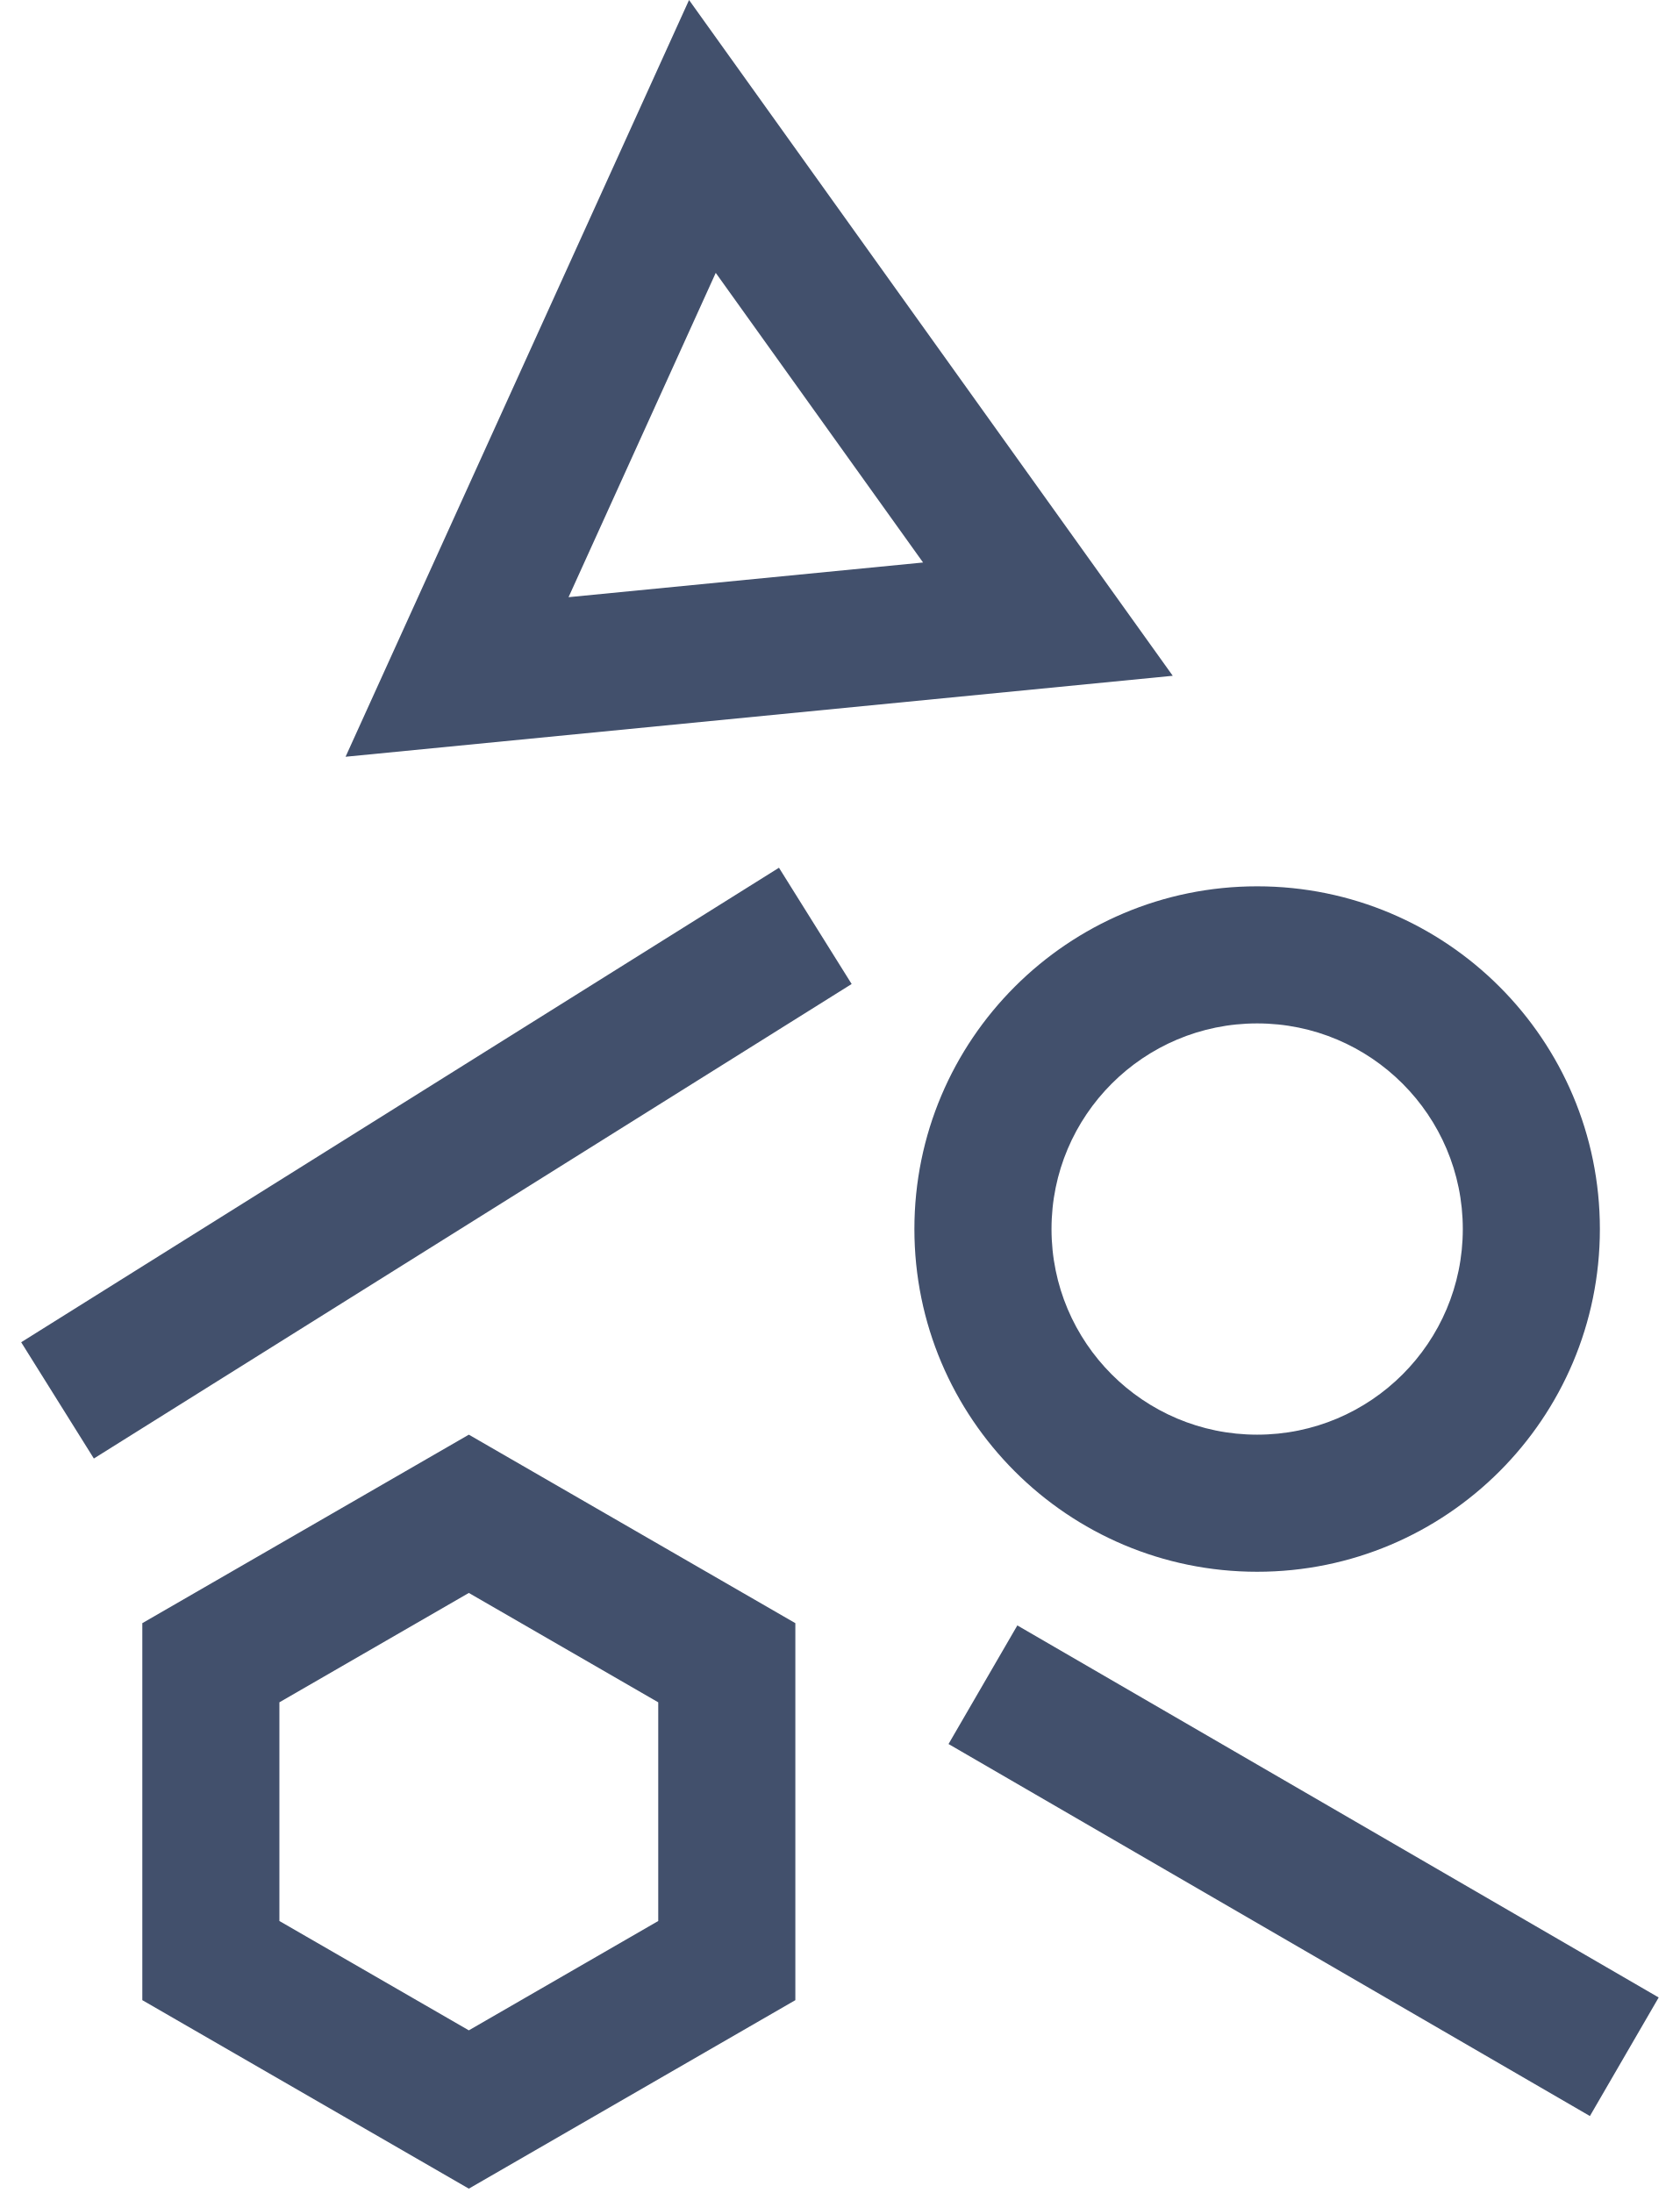
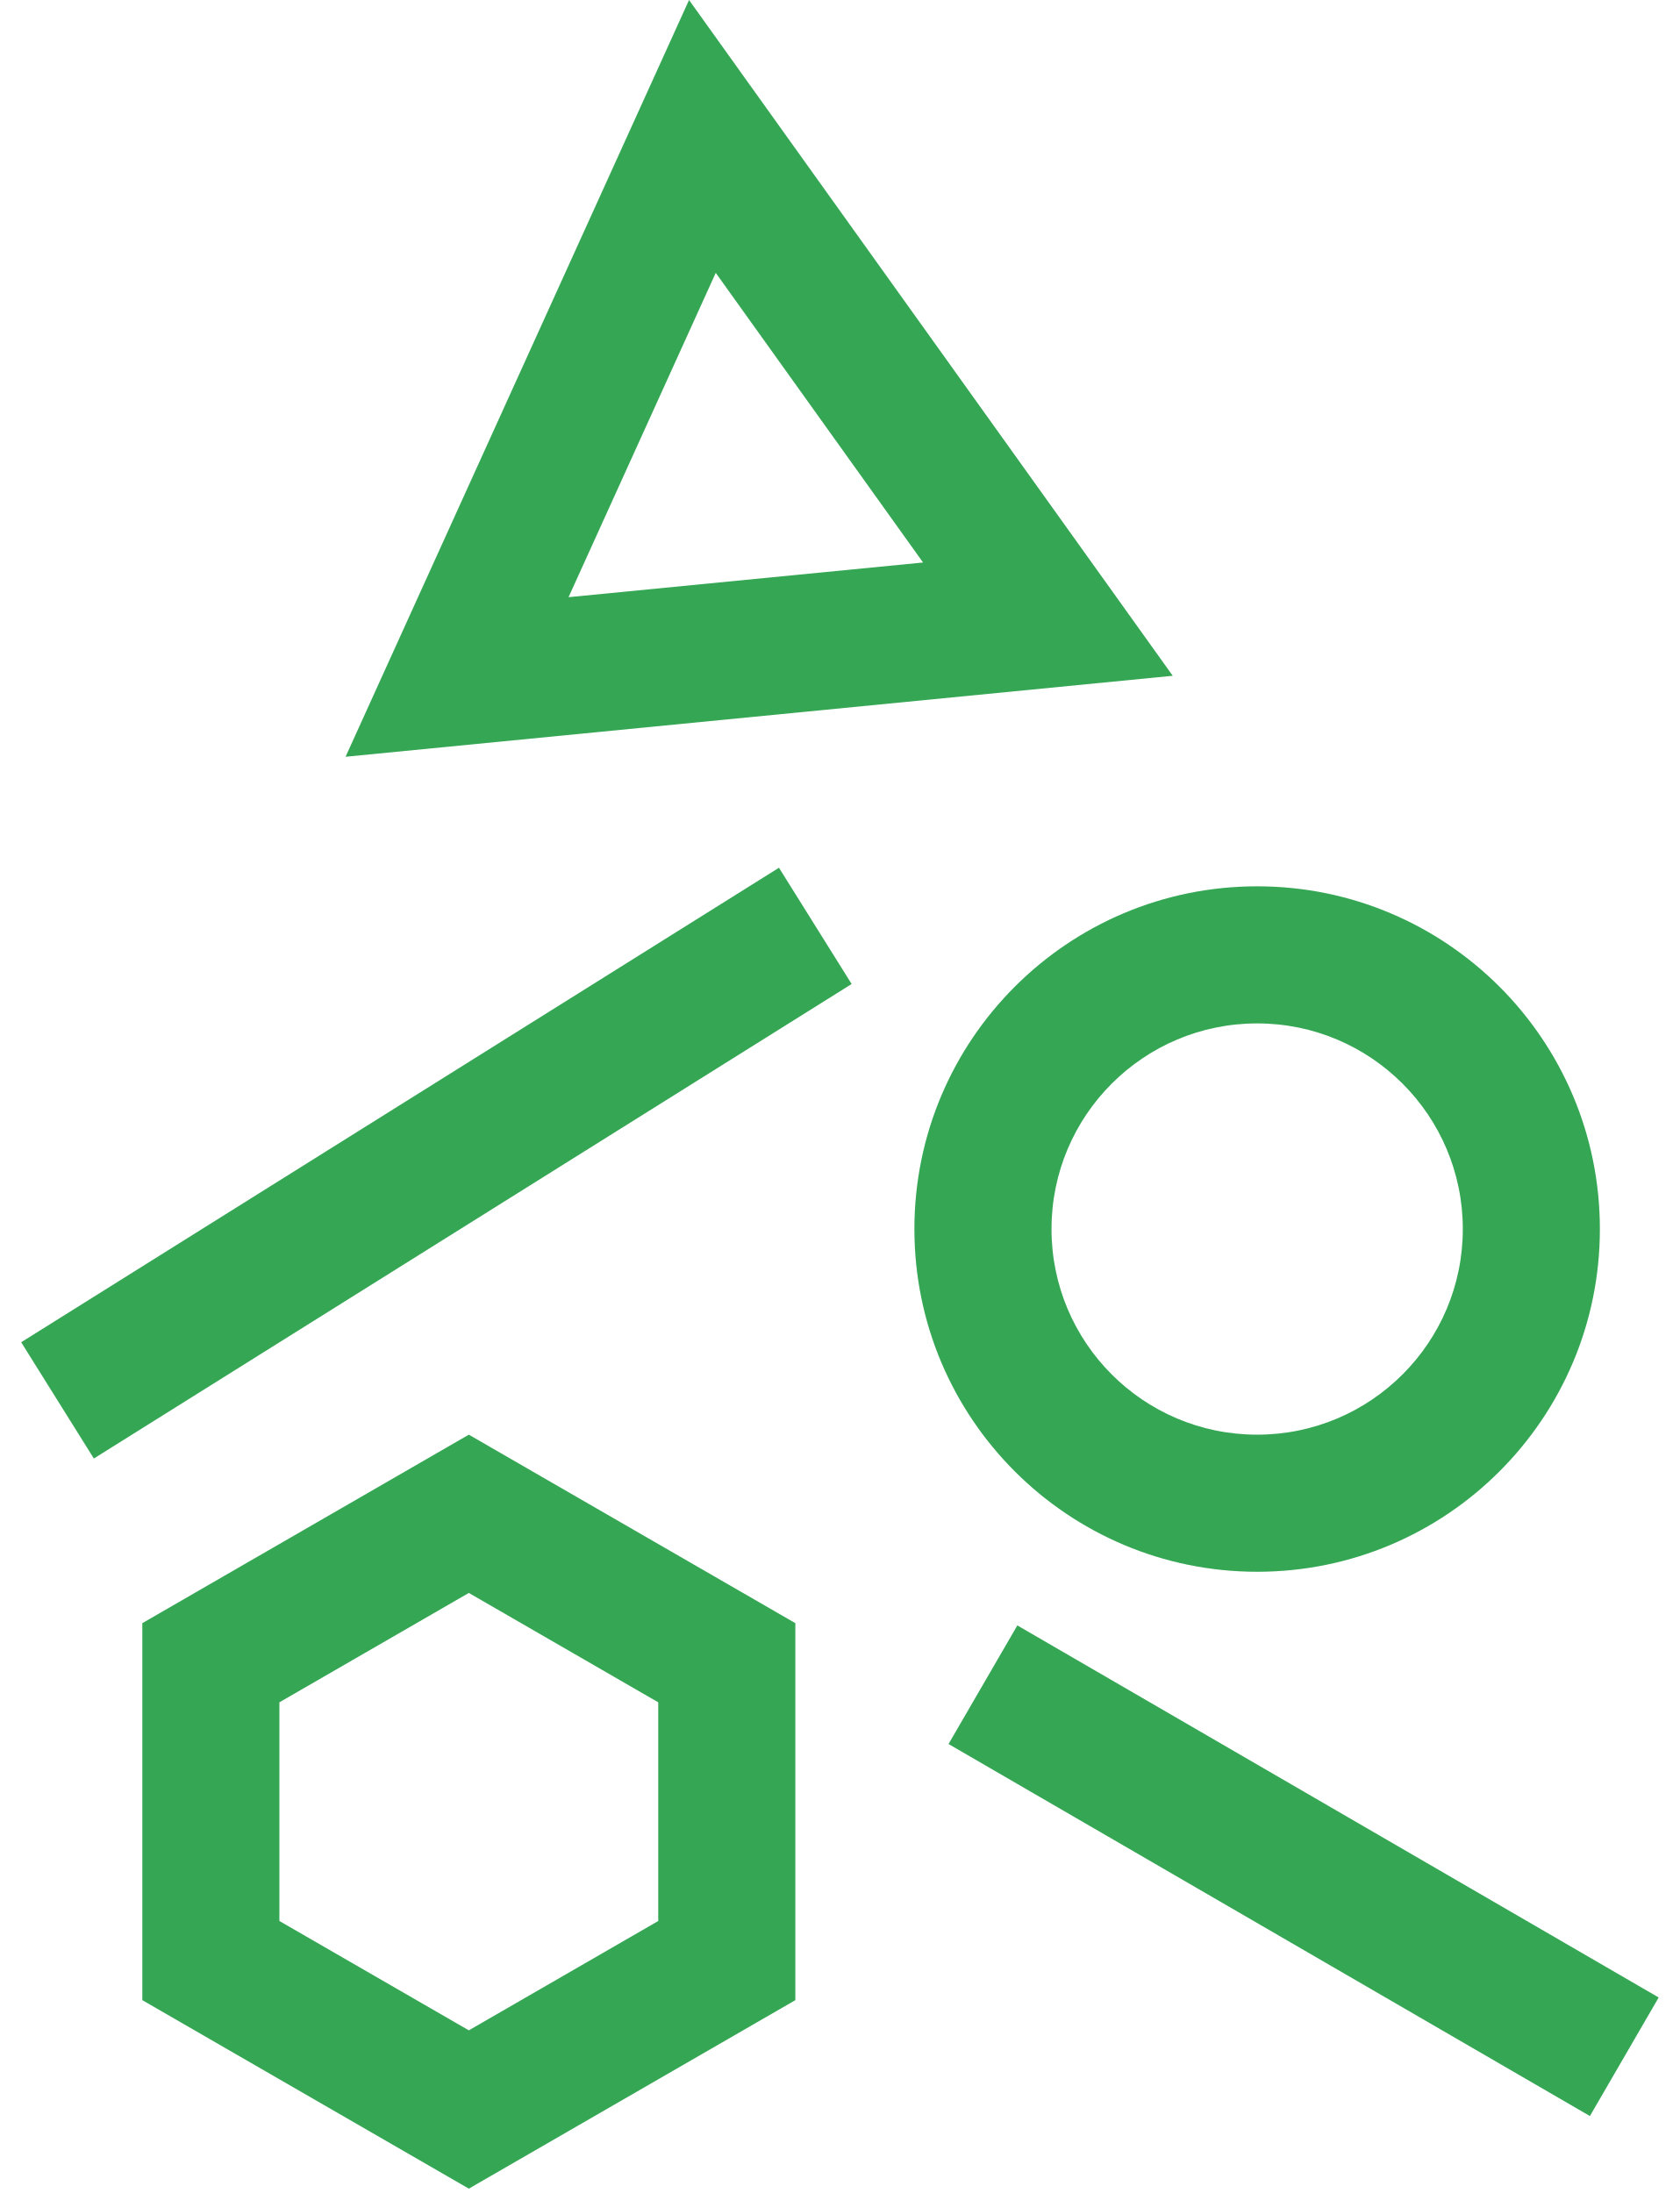
<svg xmlns="http://www.w3.org/2000/svg" width="100%" height="100%" viewBox="0 0 49 64" fill="none">
-   <path fill-rule="evenodd" clip-rule="evenodd" d="M10.084 22.085L20.107 -3.23439e-06L34.222 19.722L10.084 22.085ZM16.591 17.428L20.886 7.963L26.936 16.416L16.591 17.428ZM36.685 29.867C33.37 29.867 30.684 32.554 30.684 35.868C30.684 39.182 33.37 41.869 36.685 41.869C39.999 41.869 42.686 39.182 42.686 35.868C42.686 32.554 39.999 29.867 36.685 29.867ZM26.683 35.868C26.683 30.344 31.161 25.866 36.685 25.866C42.208 25.866 46.686 30.344 46.686 35.868C46.686 41.392 42.208 45.87 36.685 45.87C31.161 45.87 26.683 41.392 26.683 35.868ZM13.681 46.488L8.153 49.68V56.062L13.681 59.253L19.208 56.062V49.68L13.681 46.488ZM23.209 47.37L13.681 41.869L4.153 47.37V58.372L13.681 63.873L23.209 58.372V47.37ZM24.852 28.717L2.739 42.565L0.618 39.172L22.731 25.324L24.852 28.717ZM27.679 50.897L46.395 61.754L48.402 58.294L29.687 47.436L27.679 50.897Z" fill="#42506C" />
+   <path fill-rule="evenodd" clip-rule="evenodd" d="M10.084 22.085L20.107 -3.23439e-06L34.222 19.722L10.084 22.085ZM16.591 17.428L20.886 7.963L26.936 16.416L16.591 17.428ZM36.685 29.867C33.37 29.867 30.684 32.554 30.684 35.868C30.684 39.182 33.37 41.869 36.685 41.869C39.999 41.869 42.686 39.182 42.686 35.868C42.686 32.554 39.999 29.867 36.685 29.867ZM26.683 35.868C26.683 30.344 31.161 25.866 36.685 25.866C42.208 25.866 46.686 30.344 46.686 35.868C46.686 41.392 42.208 45.87 36.685 45.87C31.161 45.87 26.683 41.392 26.683 35.868ZM13.681 46.488L8.153 49.68V56.062L13.681 59.253L19.208 56.062V49.68L13.681 46.488ZM23.209 47.37L13.681 41.869L4.153 47.37V58.372L13.681 63.873L23.209 58.372V47.37ZM24.852 28.717L2.739 42.565L0.618 39.172L22.731 25.324L24.852 28.717ZM27.679 50.897L46.395 61.754L48.402 58.294L29.687 47.436L27.679 50.897Z" fill="#35a754" />
</svg>
